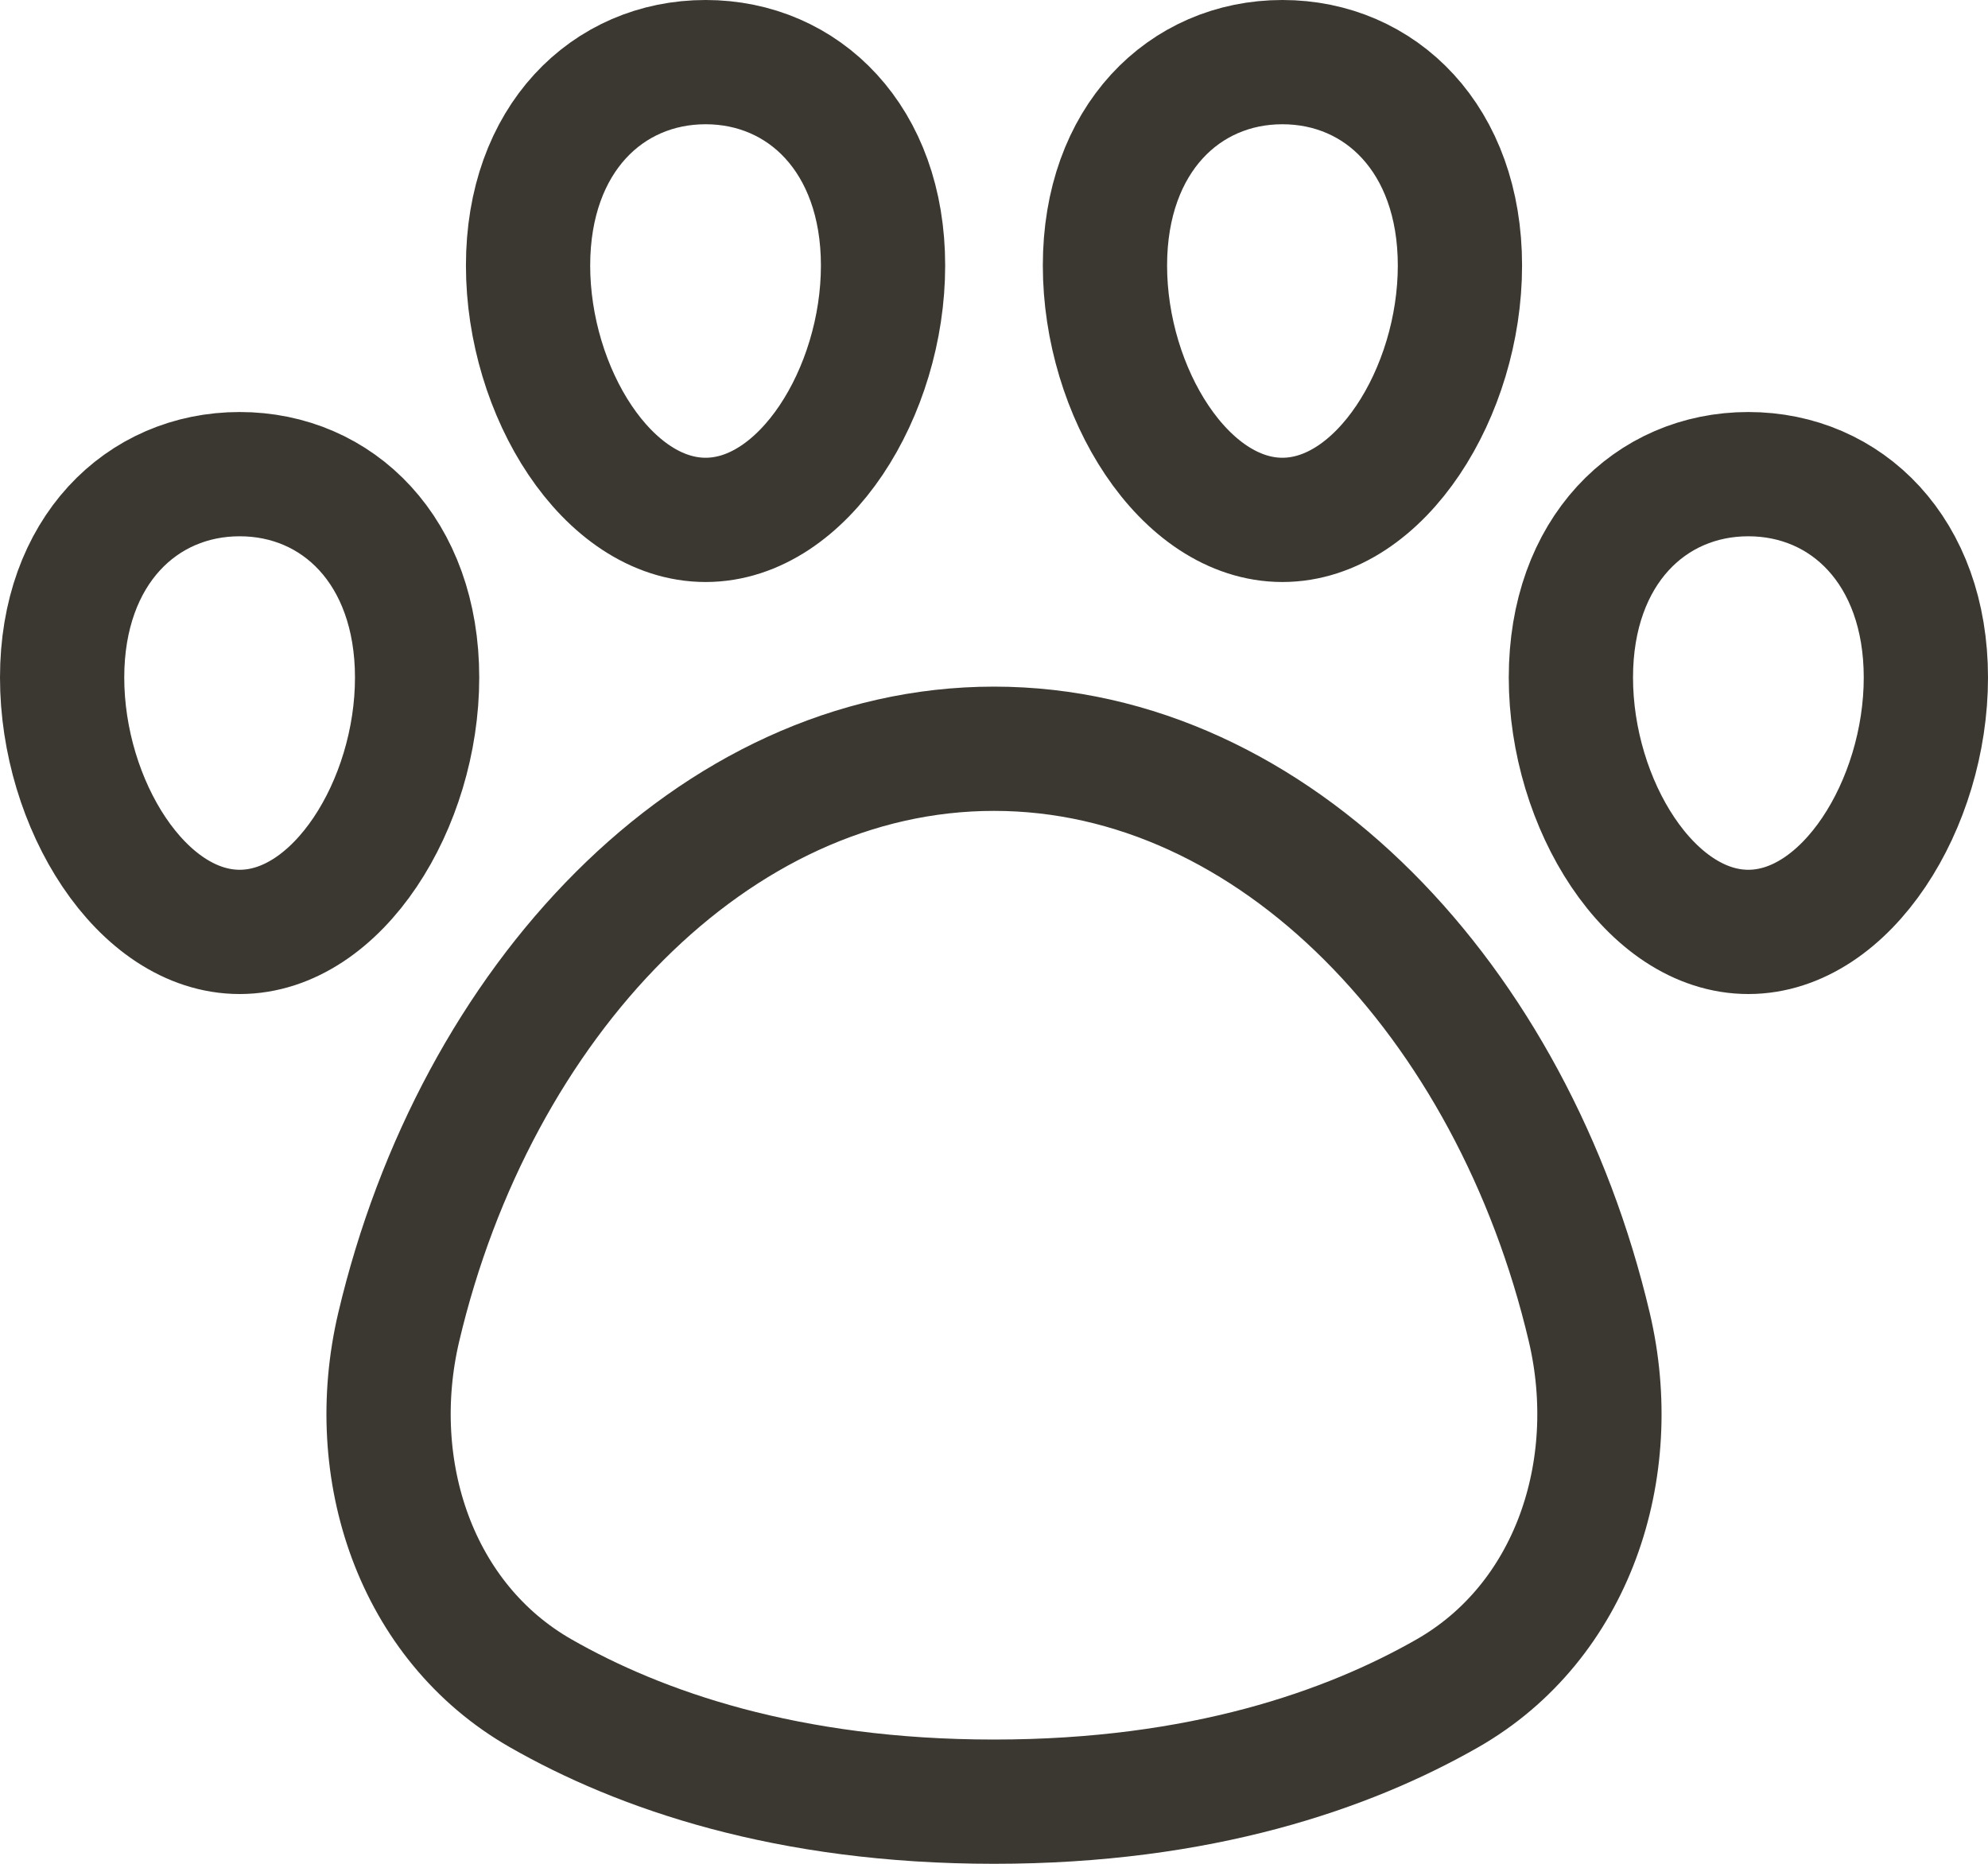
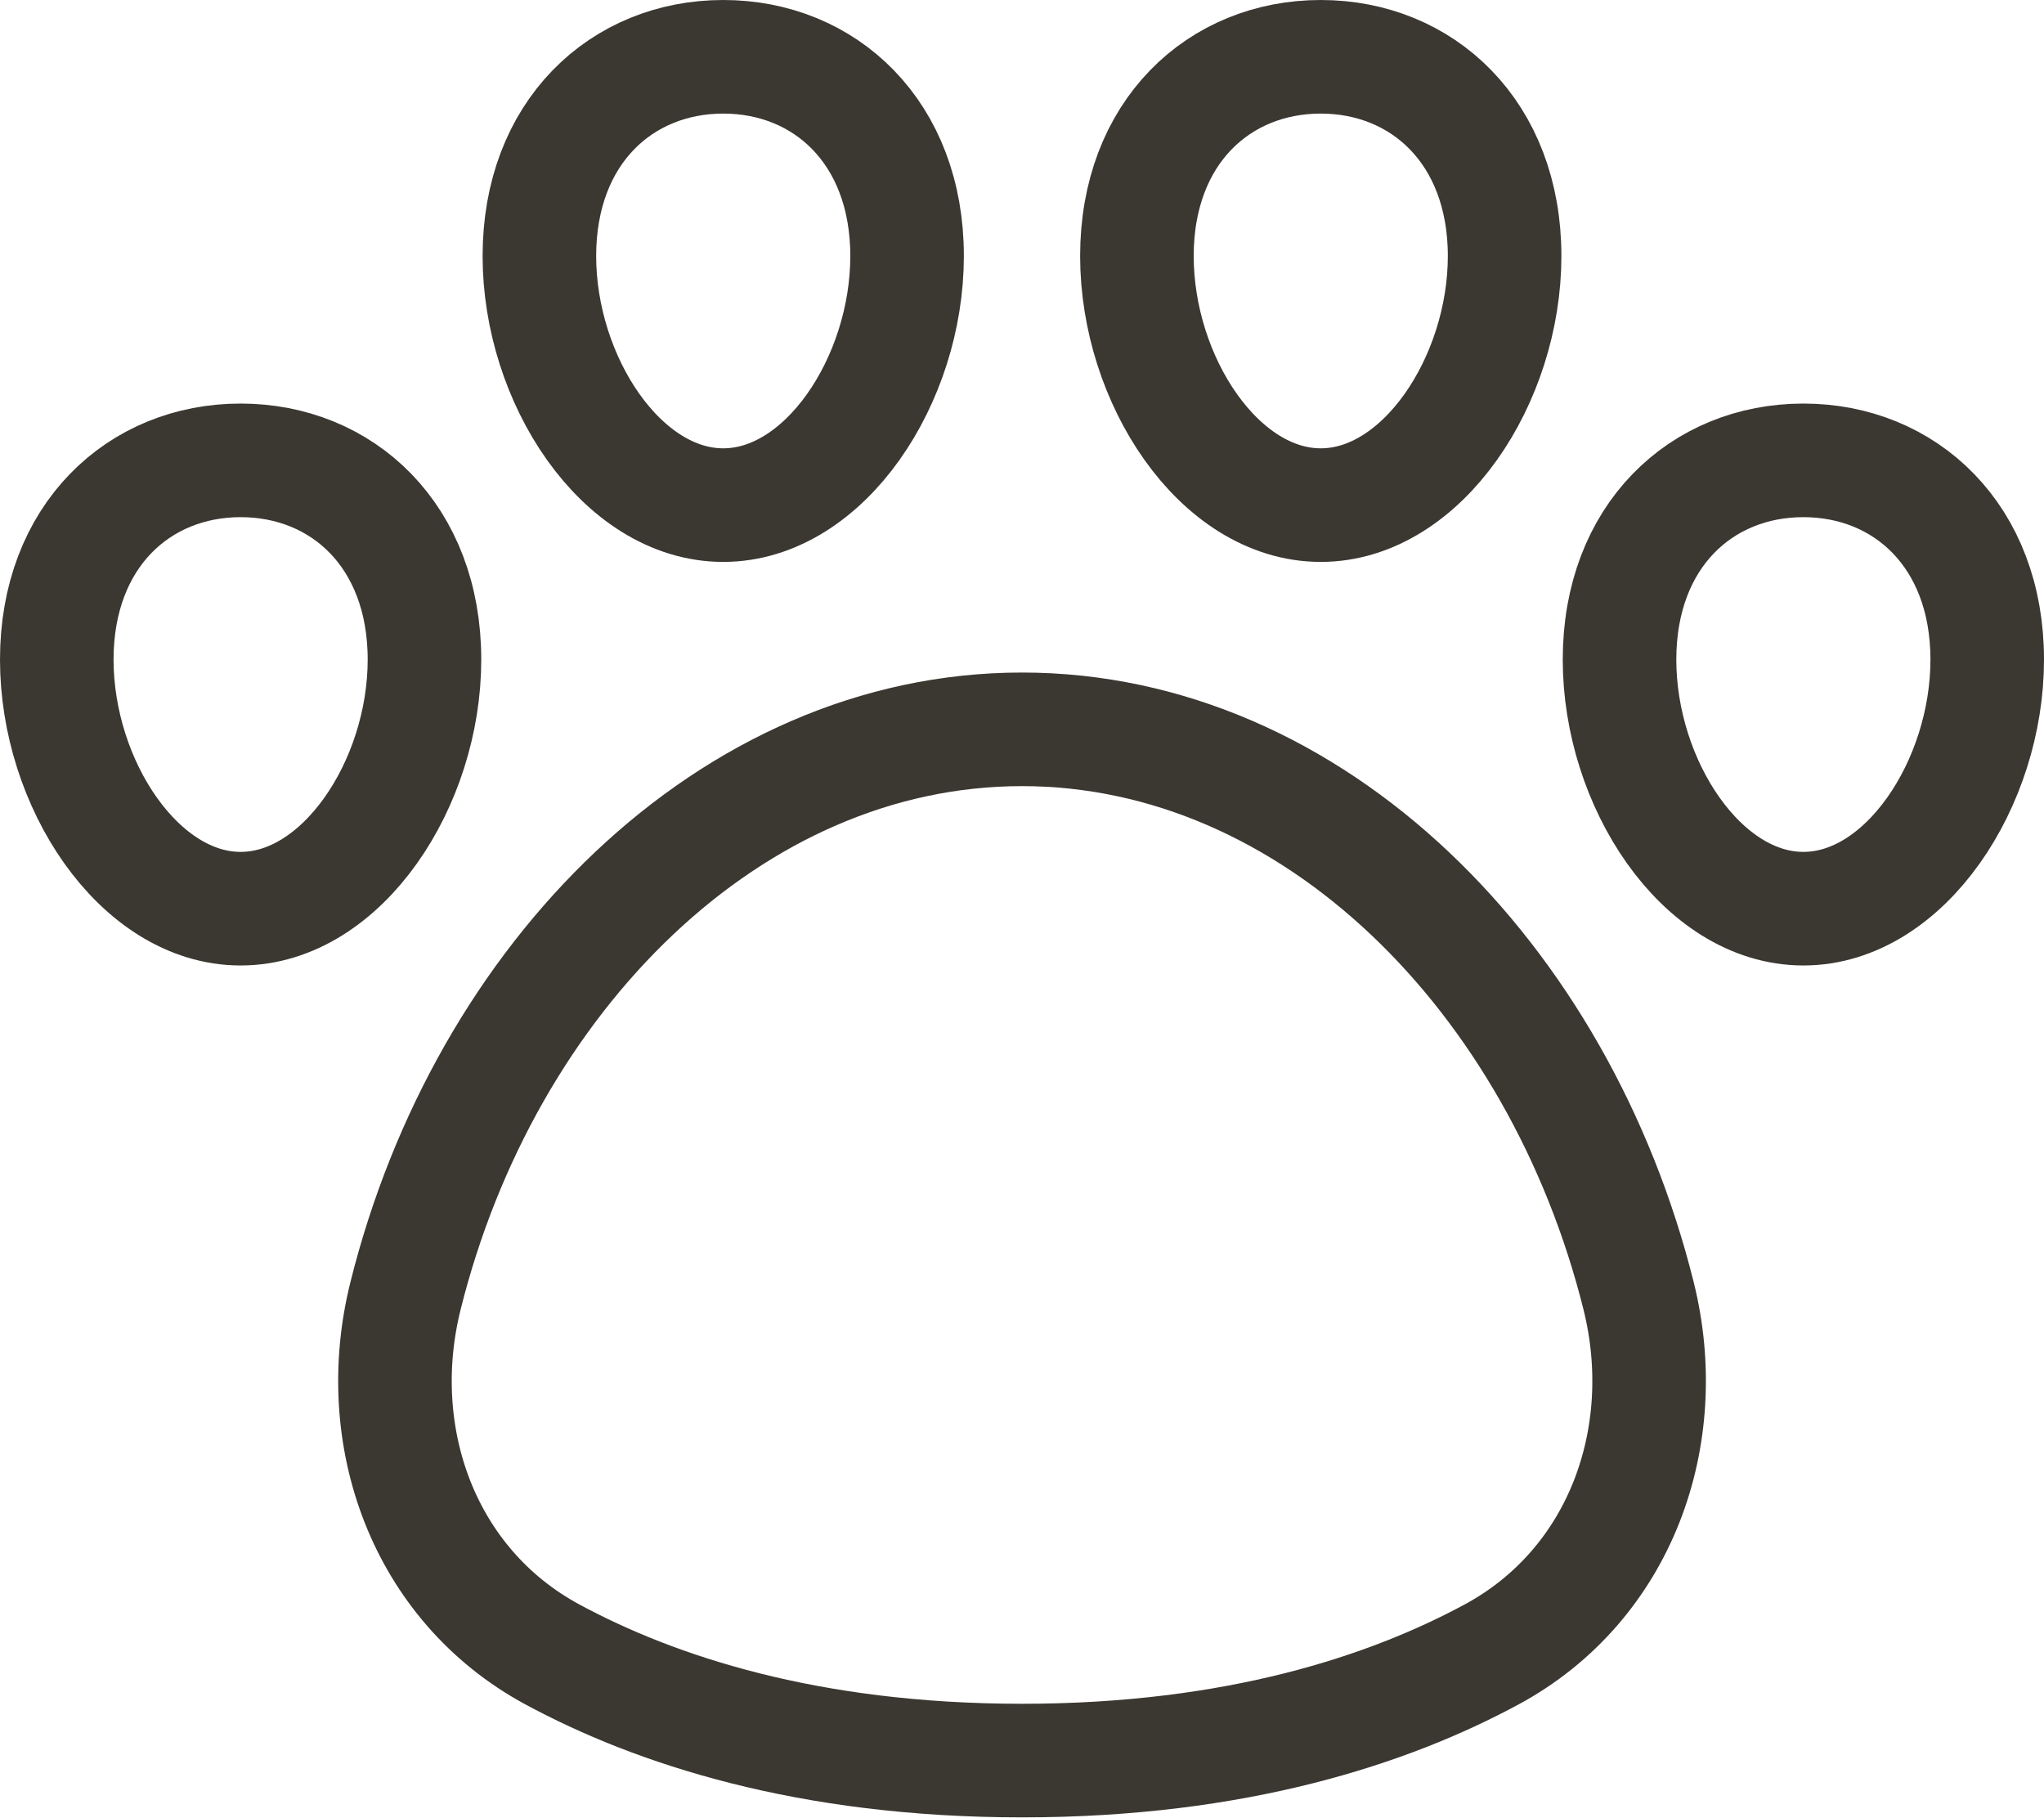
- <svg xmlns="http://www.w3.org/2000/svg" preserveAspectRatio="xMidYMid meet" overflow="visible" style="display: block;" width="16" height="15" viewBox="0 0 16 15" fill="none">
-   <path id="Vector" d="M8 6.026C5.738 6.026 3.826 8.064 3.209 10.681C2.938 11.832 3.347 13.054 4.352 13.628C5.148 14.083 6.333 14.5 8 14.5C9.667 14.5 10.852 14.083 11.649 13.628C12.653 13.054 13.062 11.832 12.791 10.681C12.174 8.064 10.262 6.026 8 6.026ZM0.5 5.453C0.5 6.471 1.139 7.5 1.929 7.5C2.718 7.5 3.357 6.471 3.357 5.453C3.357 4.435 2.718 3.816 1.929 3.816C1.139 3.816 0.5 4.436 0.5 5.453ZM15.5 5.453C15.5 6.471 14.861 7.5 14.071 7.5C13.282 7.5 12.643 6.471 12.643 5.453C12.643 4.435 13.282 3.816 14.071 3.816C14.861 3.816 15.5 4.436 15.5 5.453ZM4.25 2.137C4.25 3.155 4.889 4.184 5.679 4.184C6.468 4.184 7.107 3.155 7.107 2.137C7.107 1.12 6.468 0.5 5.679 0.5C4.889 0.5 4.25 1.12 4.25 2.137ZM11.75 2.137C11.75 3.155 11.111 4.184 10.321 4.184C9.532 4.184 8.893 3.155 8.893 2.137C8.893 1.12 9.532 0.5 10.321 0.5C11.111 0.5 11.75 1.12 11.75 2.137Z" stroke="#3B3731" stroke-linecap="round" stroke-linejoin="round" />
+ <svg xmlns="http://www.w3.org/2000/svg" preserveAspectRatio="xMidYMid meet" width="18" height="16" viewBox="0 0 18 16" fill="none">
+   <path d="M9 6.421C6.436 6.421 4.27 8.604 3.571 11.409C3.263 12.642 3.727 13.951 4.865 14.566C5.768 15.053 7.111 15.5 9 15.5C10.889 15.5 12.232 15.053 13.135 14.566C14.274 13.951 14.737 12.642 14.43 11.409C13.73 8.604 11.564 6.421 9 6.421ZM0.5 5.807C0.5 6.897 1.225 8 2.119 8C3.014 8 3.738 6.897 3.738 5.807C3.738 4.717 3.014 4.053 2.119 4.053C1.225 4.053 0.5 4.717 0.5 5.807ZM17.5 5.807C17.5 6.897 16.776 8 15.881 8C14.986 8 14.262 6.897 14.262 5.807C14.262 4.717 14.986 4.053 15.881 4.053C16.776 4.053 17.5 4.717 17.5 5.807ZM4.75 2.254C4.75 3.344 5.475 4.447 6.369 4.447C7.264 4.447 7.988 3.344 7.988 2.254C7.988 1.164 7.264 0.5 6.369 0.5C5.475 0.5 4.75 1.164 4.75 2.254ZM13.25 2.254C13.25 3.344 12.525 4.447 11.631 4.447C10.736 4.447 10.012 3.344 10.012 2.254C10.012 1.164 10.736 0.5 11.631 0.5C12.525 0.5 13.25 1.164 13.25 2.254Z" stroke="#3B3731" stroke-linecap="round" stroke-linejoin="round" />
</svg>
